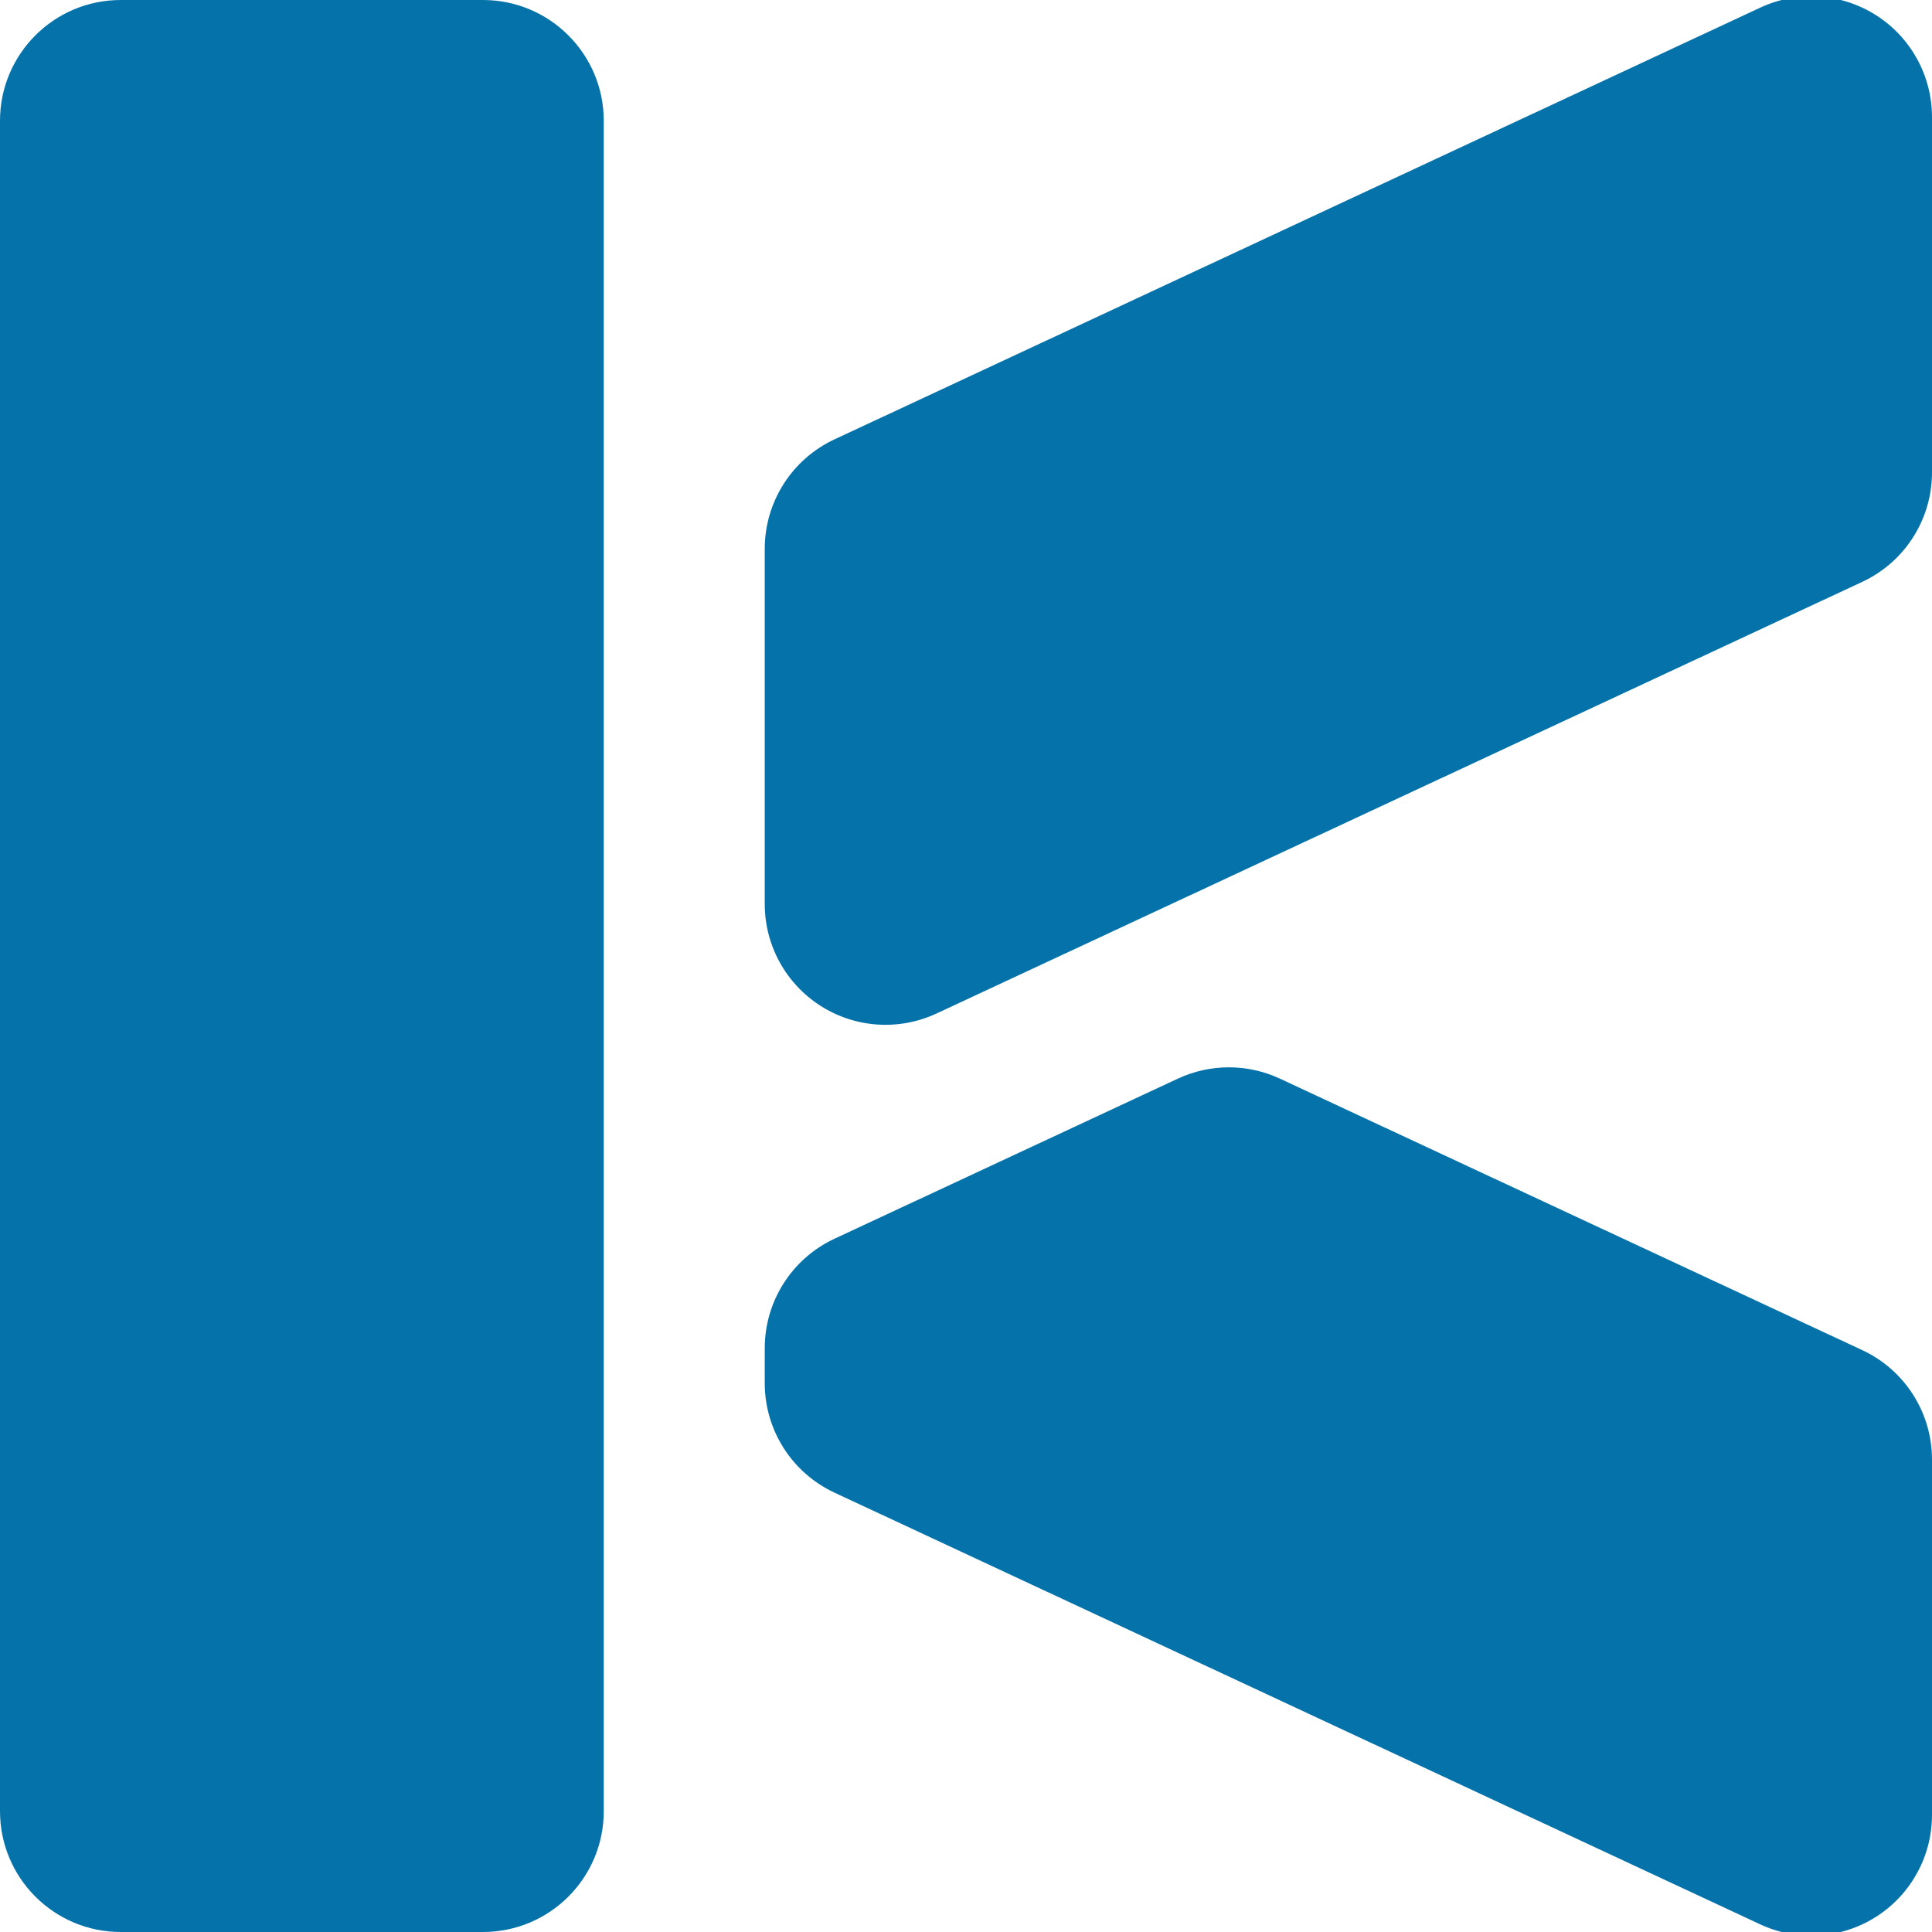
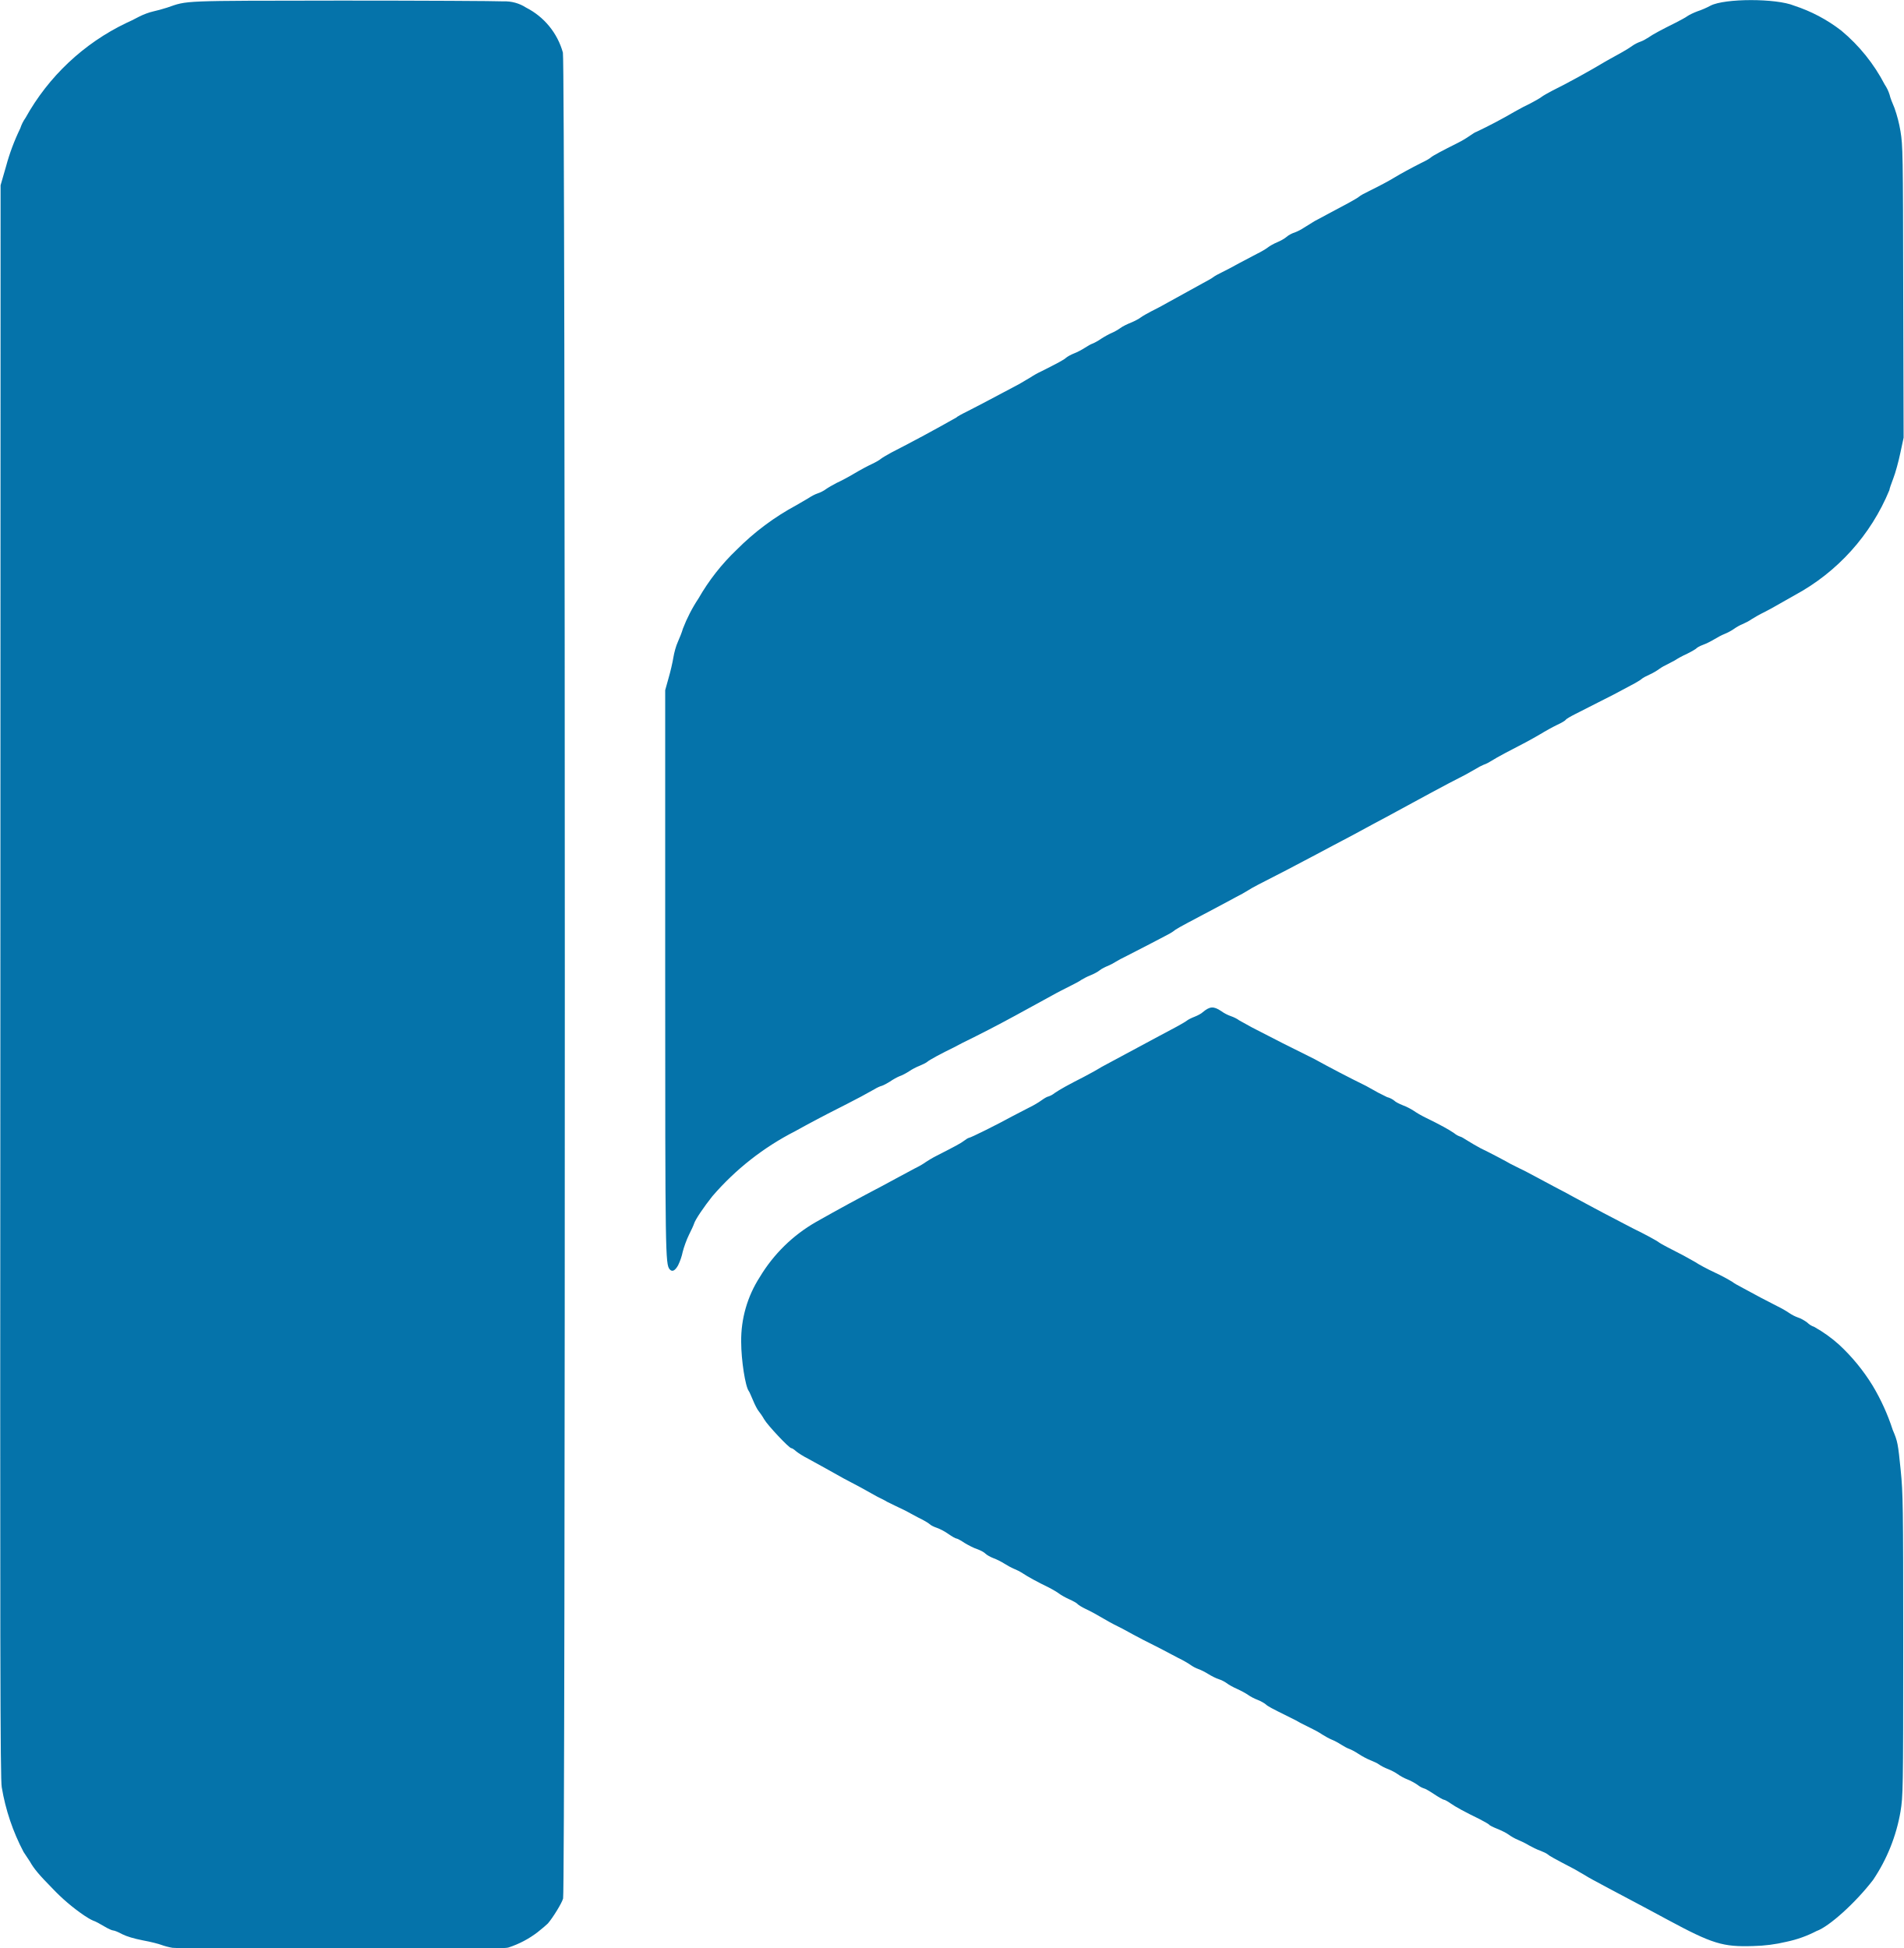
- <svg xmlns="http://www.w3.org/2000/svg" viewBox="0 0 24 24" role="img" aria-label="Kotono CMS">
-   <path fill="#0573AA" d="M1.5 0L6 0A1.5 1.5 0 0 1 7.5 1.5L7.5 22.5A1.5 1.5 0 0 1 6 24L1.5 24A1.5 1.5 0 0 1 0 22.5L0 1.5A1.5 1.5 0 0 1 1.5 0ZM10.366 5.458L21.866 0.095A1.5 1.5 0 0 1 24 1.455L24 5.868A1.5 1.5 0 0 1 23.134 7.228L11.634 12.59A1.5 1.5 0 0 1 9.5 11.231L9.5 6.817A1.5 1.5 0 0 1 10.366 5.458ZM15.899 13.399L23.134 16.772A1.5 1.5 0 0 1 24 18.132L24 22.545A1.5 1.5 0 0 1 21.866 23.905L10.366 18.542A1.5 1.5 0 0 1 9.5 17.183L9.5 16.747A1.5 1.5 0 0 1 10.366 15.388L14.632 13.399A1.5 1.5 0 0 1 15.899 13.399Z" />
+ <svg xmlns="http://www.w3.org/2000/svg" aria-label="Kotono symbol" viewBox="0 0 97.68 100">
+   <path fill="#0573aa" d="M26.11 99.97a5 5 0 0 0 1.48-.78c.23-.18.47-.39.53-.45.25-.29.71-1.03.78-1.28.12-.41.12-94.15-.01-94.76A3.7 3.7 0 0 0 27 .39a2 2 0 0 0-1.16-.32c-.37-.02-4.12-.04-8.33-.04C9.17.04 9.66.02 8.58.39c-.22.07-.54.16-.73.2s-.51.16-.72.27c-.22.12-.51.26-.65.32a11.7 11.7 0 0 0-5.17 4.87 2 2 0 0 0-.27.54 11 11 0 0 0-.73 1.95l-.28.97-.01 40.88C0 85.18.01 91.34.09 91.75a11 11 0 0 0 1.12 3.32l.33.5c.2.36.48.69 1.14 1.36a10 10 0 0 0 1.64 1.4c.13.09.33.21.45.26.13.04.38.18.58.3s.4.21.46.21.26.08.46.19q.36.18 1.07.32c.39.07.81.18.94.23s.38.12.57.15 4.09.06 8.69.06c6.89.01 8.39-.01 8.57-.08m65.58-.29a6 6 0 0 0 1.54-.55c.65-.23 2-1.45 2.9-2.62A9 9 0 0 0 97.54 93c.13-.81.14-1.05.14-8.54 0-7.23-.01-7.78-.13-8.99-.14-1.37-.15-1.46-.41-2.07a11 11 0 0 0-1.03-2.27 10 10 0 0 0-1.72-2.1 7 7 0 0 0-1.27-.91 1 1 0 0 1-.37-.23c-.13-.1-.34-.22-.48-.26a2 2 0 0 1-.43-.22 5 5 0 0 0-.61-.35l-.87-.45-.89-.48c-.25-.13-.5-.27-.55-.32a9 9 0 0 0-.88-.47c-.43-.2-.89-.45-1.03-.55l-.61-.34q-1.1-.56-1.24-.66c-.1-.09-.81-.47-1.31-.71l-.48-.25-.65-.34c-.53-.27-1.26-.67-1.97-1.05-.24-.14-.65-.35-.9-.48l-.97-.52c-.28-.15-.67-.36-.87-.45l-.48-.24c-.18-.11-1.09-.59-1.55-.81-.21-.11-.51-.29-.67-.39s-.32-.2-.36-.2a1 1 0 0 1-.32-.18c-.26-.18-.71-.43-1.45-.79-.23-.11-.5-.27-.61-.35a3 3 0 0 0-.57-.29c-.2-.08-.39-.18-.43-.23a1 1 0 0 0-.38-.19l-.46-.23-.61-.34a65 65 0 0 1-2.67-1.39 154 154 0 0 1-3.2-1.62l-.65-.36c-.1-.08-.29-.17-.41-.21a2 2 0 0 1-.52-.27c-.39-.26-.58-.24-.94.06-.07.07-.26.17-.41.23-.16.06-.34.15-.4.2s-.3.19-.54.32l-.9.48-2.94 1.58c-.26.16-.68.39-.93.52-.77.39-1.22.64-1.48.82a1 1 0 0 1-.33.18c-.04 0-.19.08-.34.19s-.42.27-.61.36l-.85.44c-.82.45-2.19 1.13-2.27 1.13q-.08.02-.25.15c-.17.13-.43.27-1.41.77-.22.11-.46.26-.55.32-.09.07-.34.22-.55.32l-.84.45-.87.47a114 114 0 0 0-3.38 1.84A8 8 0 0 0 39 65.55a6 6 0 0 0-.96 3.34c0 .92.21 2.28.39 2.52.03.03.12.25.22.48.09.22.22.47.28.54s.2.27.29.43c.17.3 1.28 1.48 1.39 1.48q.08.01.26.17c.11.09.38.26.6.37l.89.49.93.52a47 47 0 0 1 1.75.95c.17.08.39.19.48.25l.45.22.48.23.67.36c.27.13.53.28.59.34s.22.14.37.19.42.19.6.32.37.23.41.23.23.1.42.23c.2.12.49.27.66.32.16.06.35.16.41.23.06.06.25.17.41.23.17.06.42.19.56.28s.36.21.48.26c.13.05.33.15.45.23.27.18.78.46 1.32.72.22.11.47.26.56.33s.32.2.52.29.38.19.41.23.22.17.44.27.64.33.94.51.73.4.94.5l.55.3.51.27.87.44.93.49c.23.11.51.27.62.35s.29.18.41.22c.13.04.36.16.52.26s.4.22.53.26.31.13.4.2.33.21.54.3c.2.09.46.23.57.31s.32.19.48.25.35.17.42.23c.12.11.27.19 1.26.68.19.09.42.21.51.27l.52.26c.19.09.47.24.61.34.14.09.36.21.48.26.13.05.34.16.49.26.14.09.33.19.42.22s.3.14.48.26.45.26.6.32.36.15.45.22.31.18.47.24.38.18.49.26.32.2.48.26.4.19.54.29a1 1 0 0 0 .33.18c.04 0 .27.13.51.29s.47.29.51.29.19.08.33.18c.27.19.73.44 1.49.81.25.13.48.26.5.29.02.04.21.13.41.21s.47.21.59.3.33.21.48.27.4.18.56.28c.16.09.42.22.57.27.16.06.33.14.39.19.09.08.26.18 1.39.77l.55.32c.17.11.45.26 1.35.74l1 .53.94.5.91.49c2.32 1.25 2.85 1.41 4.41 1.36a8 8 0 0 0 1.71-.22M34.8 64.96a3 3 0 0 0 .24-.7c.06-.24.2-.63.32-.87s.24-.5.26-.57c.06-.21.51-.87.94-1.41a14 14 0 0 1 4.25-3.34A63 63 0 0 1 43 56.91l.49-.25.71-.37.67-.37c.13-.08.3-.16.39-.18.09-.03.28-.13.42-.22.14-.1.36-.22.48-.27.13-.04.35-.16.49-.25.14-.1.39-.23.55-.29.15-.06.33-.15.39-.2.09-.09.72-.43 1.38-.75l.42-.22a68 68 0 0 0 2.71-1.4L54 51.1c.28-.16.7-.37.92-.48s.49-.25.58-.32c.1-.06.3-.17.46-.23.15-.06.37-.17.48-.26s.3-.18.43-.23c.12-.05.29-.14.38-.2s.37-.21.62-.33l1.03-.53.9-.47c.18-.09.37-.2.43-.25.1-.09.29-.2 1.41-.79l1-.53.8-.43c.2-.1.47-.25.61-.34.27-.17.37-.22 2.01-1.06l1.5-.79.94-.5.91-.48.96-.52.97-.52 1.99-1.08.99-.53.89-.46.55-.31c.09-.06.26-.15.38-.2.13-.04.31-.14.42-.21s.4-.24.67-.38c.97-.5 1.34-.7 1.82-.98.26-.16.66-.38.87-.48.22-.1.42-.22.44-.26s.24-.17.48-.29l.69-.35.51-.26.75-.38.92-.49c.25-.13.5-.28.55-.33s.24-.15.4-.22.38-.2.5-.29.31-.19.42-.24l.38-.2c.1-.07.38-.23.63-.34.24-.12.46-.25.48-.28s.17-.12.34-.18.42-.19.57-.28.38-.22.54-.28c.15-.06.37-.18.48-.26s.3-.19.43-.24c.12-.05.34-.16.48-.26.14-.09.42-.25.61-.34.2-.1.57-.3.84-.46l.74-.42a10.8 10.8 0 0 0 4.87-5.4c0-.05.09-.32.2-.6s.27-.87.36-1.3l.17-.79-.02-7.48c-.01-7.17-.02-7.51-.14-8.25a7 7 0 0 0-.31-1.2c-.1-.23-.22-.53-.25-.68a2 2 0 0 0-.25-.52 9 9 0 0 0-2.23-2.77A8 8 0 0 0 92.08.29c-.91-.38-3.56-.38-4.29 0-.18.1-.48.23-.67.29-.19.07-.42.18-.52.25-.09.07-.36.21-.59.33q-1.11.55-1.4.76c-.12.08-.3.18-.42.22s-.3.13-.41.21-.33.22-.51.32l-.81.45c-.92.55-2.01 1.15-2.8 1.54-.21.11-.46.25-.55.32s-.34.21-.55.32c-.21.1-.58.29-.82.43a26 26 0 0 1-1.97 1.04c-.03 0-.18.09-.32.19a5 5 0 0 1-.64.38c-.76.38-1.27.65-1.37.74-.05.05-.27.18-.49.28-.55.28-1.1.58-1.36.74-.31.19-.82.46-1.31.7-.23.11-.47.24-.52.29s-.3.19-.55.33l-1.74.93-.58.36c-.1.07-.3.17-.43.22-.14.04-.33.14-.43.23s-.32.21-.49.28-.38.19-.48.27c-.09.07-.34.22-.55.32l-.91.48c-.28.16-.67.36-.87.46-.19.09-.39.2-.45.25s-.3.19-.55.32l-1.74.96c-.28.16-.69.38-.9.48-.21.11-.46.25-.55.32s-.32.19-.49.26c-.18.07-.43.19-.55.28s-.32.2-.44.25-.36.18-.53.29c-.17.12-.38.23-.46.26-.07.02-.25.12-.4.22-.14.09-.38.22-.54.28s-.35.17-.41.22c-.11.11-.44.28-1.27.7-.2.09-.44.23-.54.3l-.61.36-1.85.98-.87.45c-.23.11-.46.24-.51.29a88 88 0 0 1-3.32 1.79c-.24.13-.49.28-.55.33-.05.05-.26.17-.45.26-.2.09-.61.31-.91.49s-.7.39-.9.48c-.19.1-.44.24-.55.32-.1.08-.3.18-.43.22s-.35.16-.48.25l-.6.35a13 13 0 0 0-3.07 2.29 11 11 0 0 0-1.96 2.5 8 8 0 0 0-.8 1.55c-.05.18-.17.48-.26.68-.09.19-.19.55-.23.8s-.15.73-.25 1.07l-.17.61v14.41c0 14.65.01 15.05.23 15.32q.19.22.43-.2" />
</svg>
